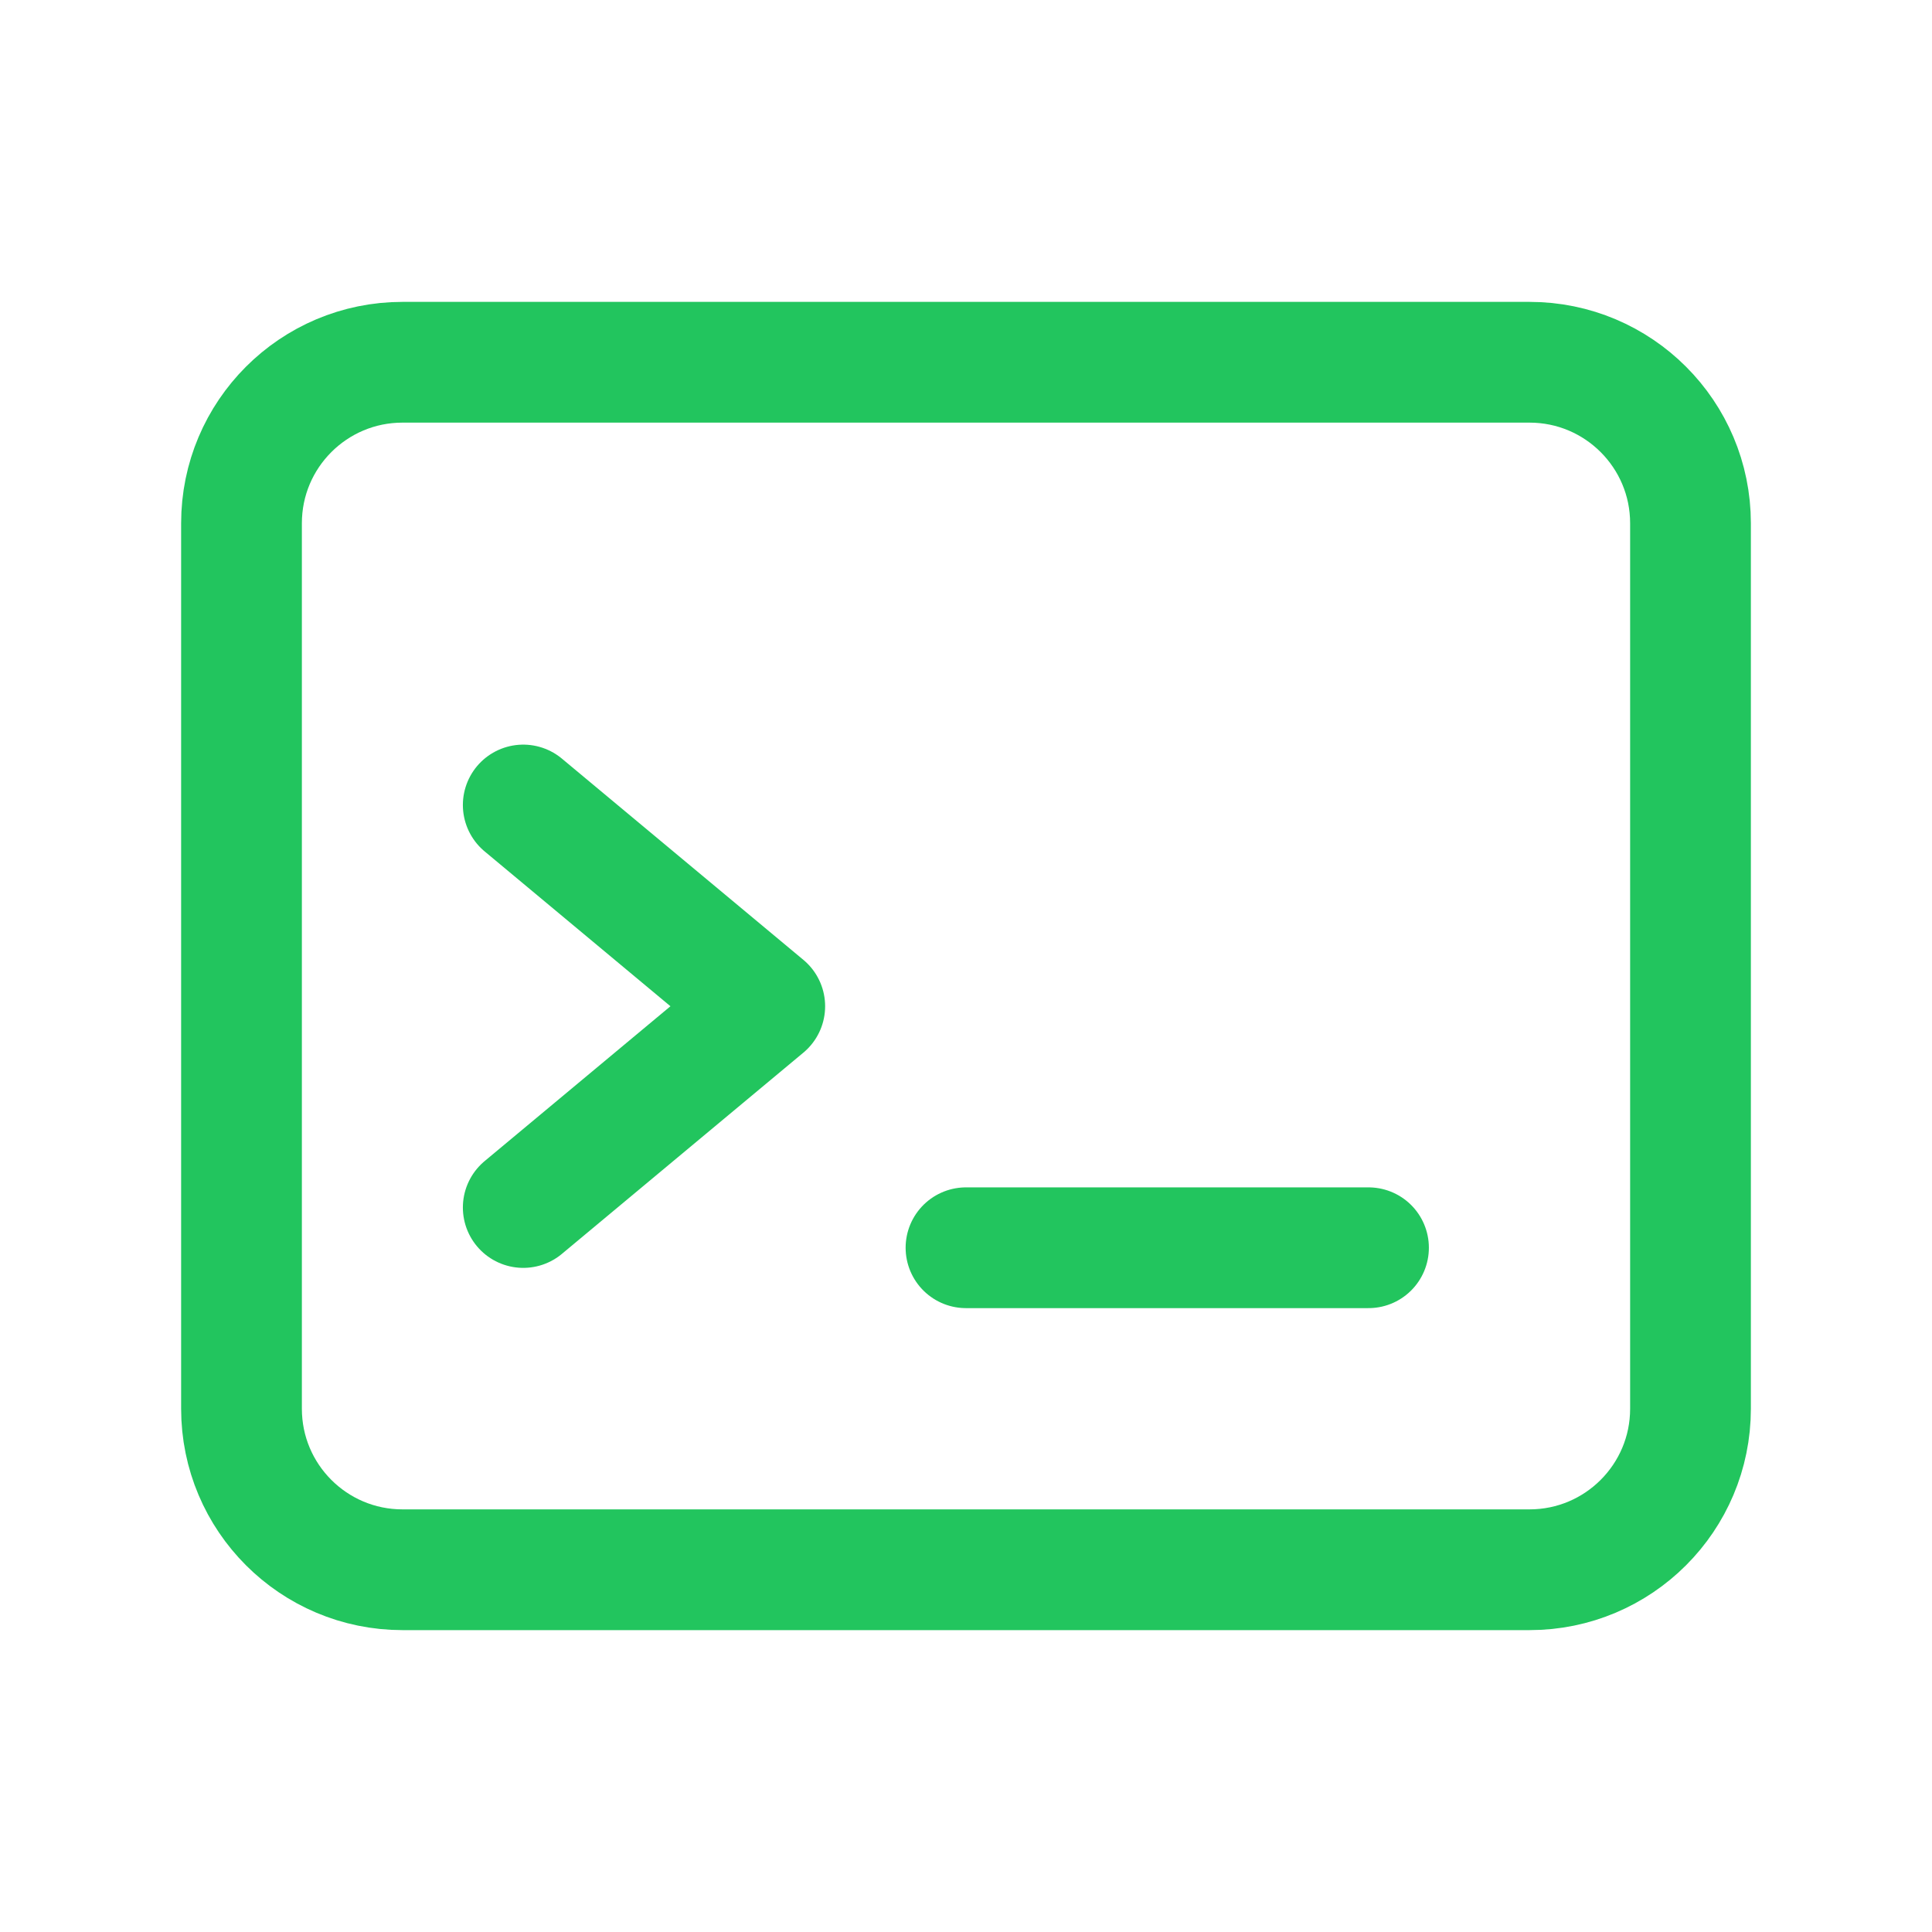
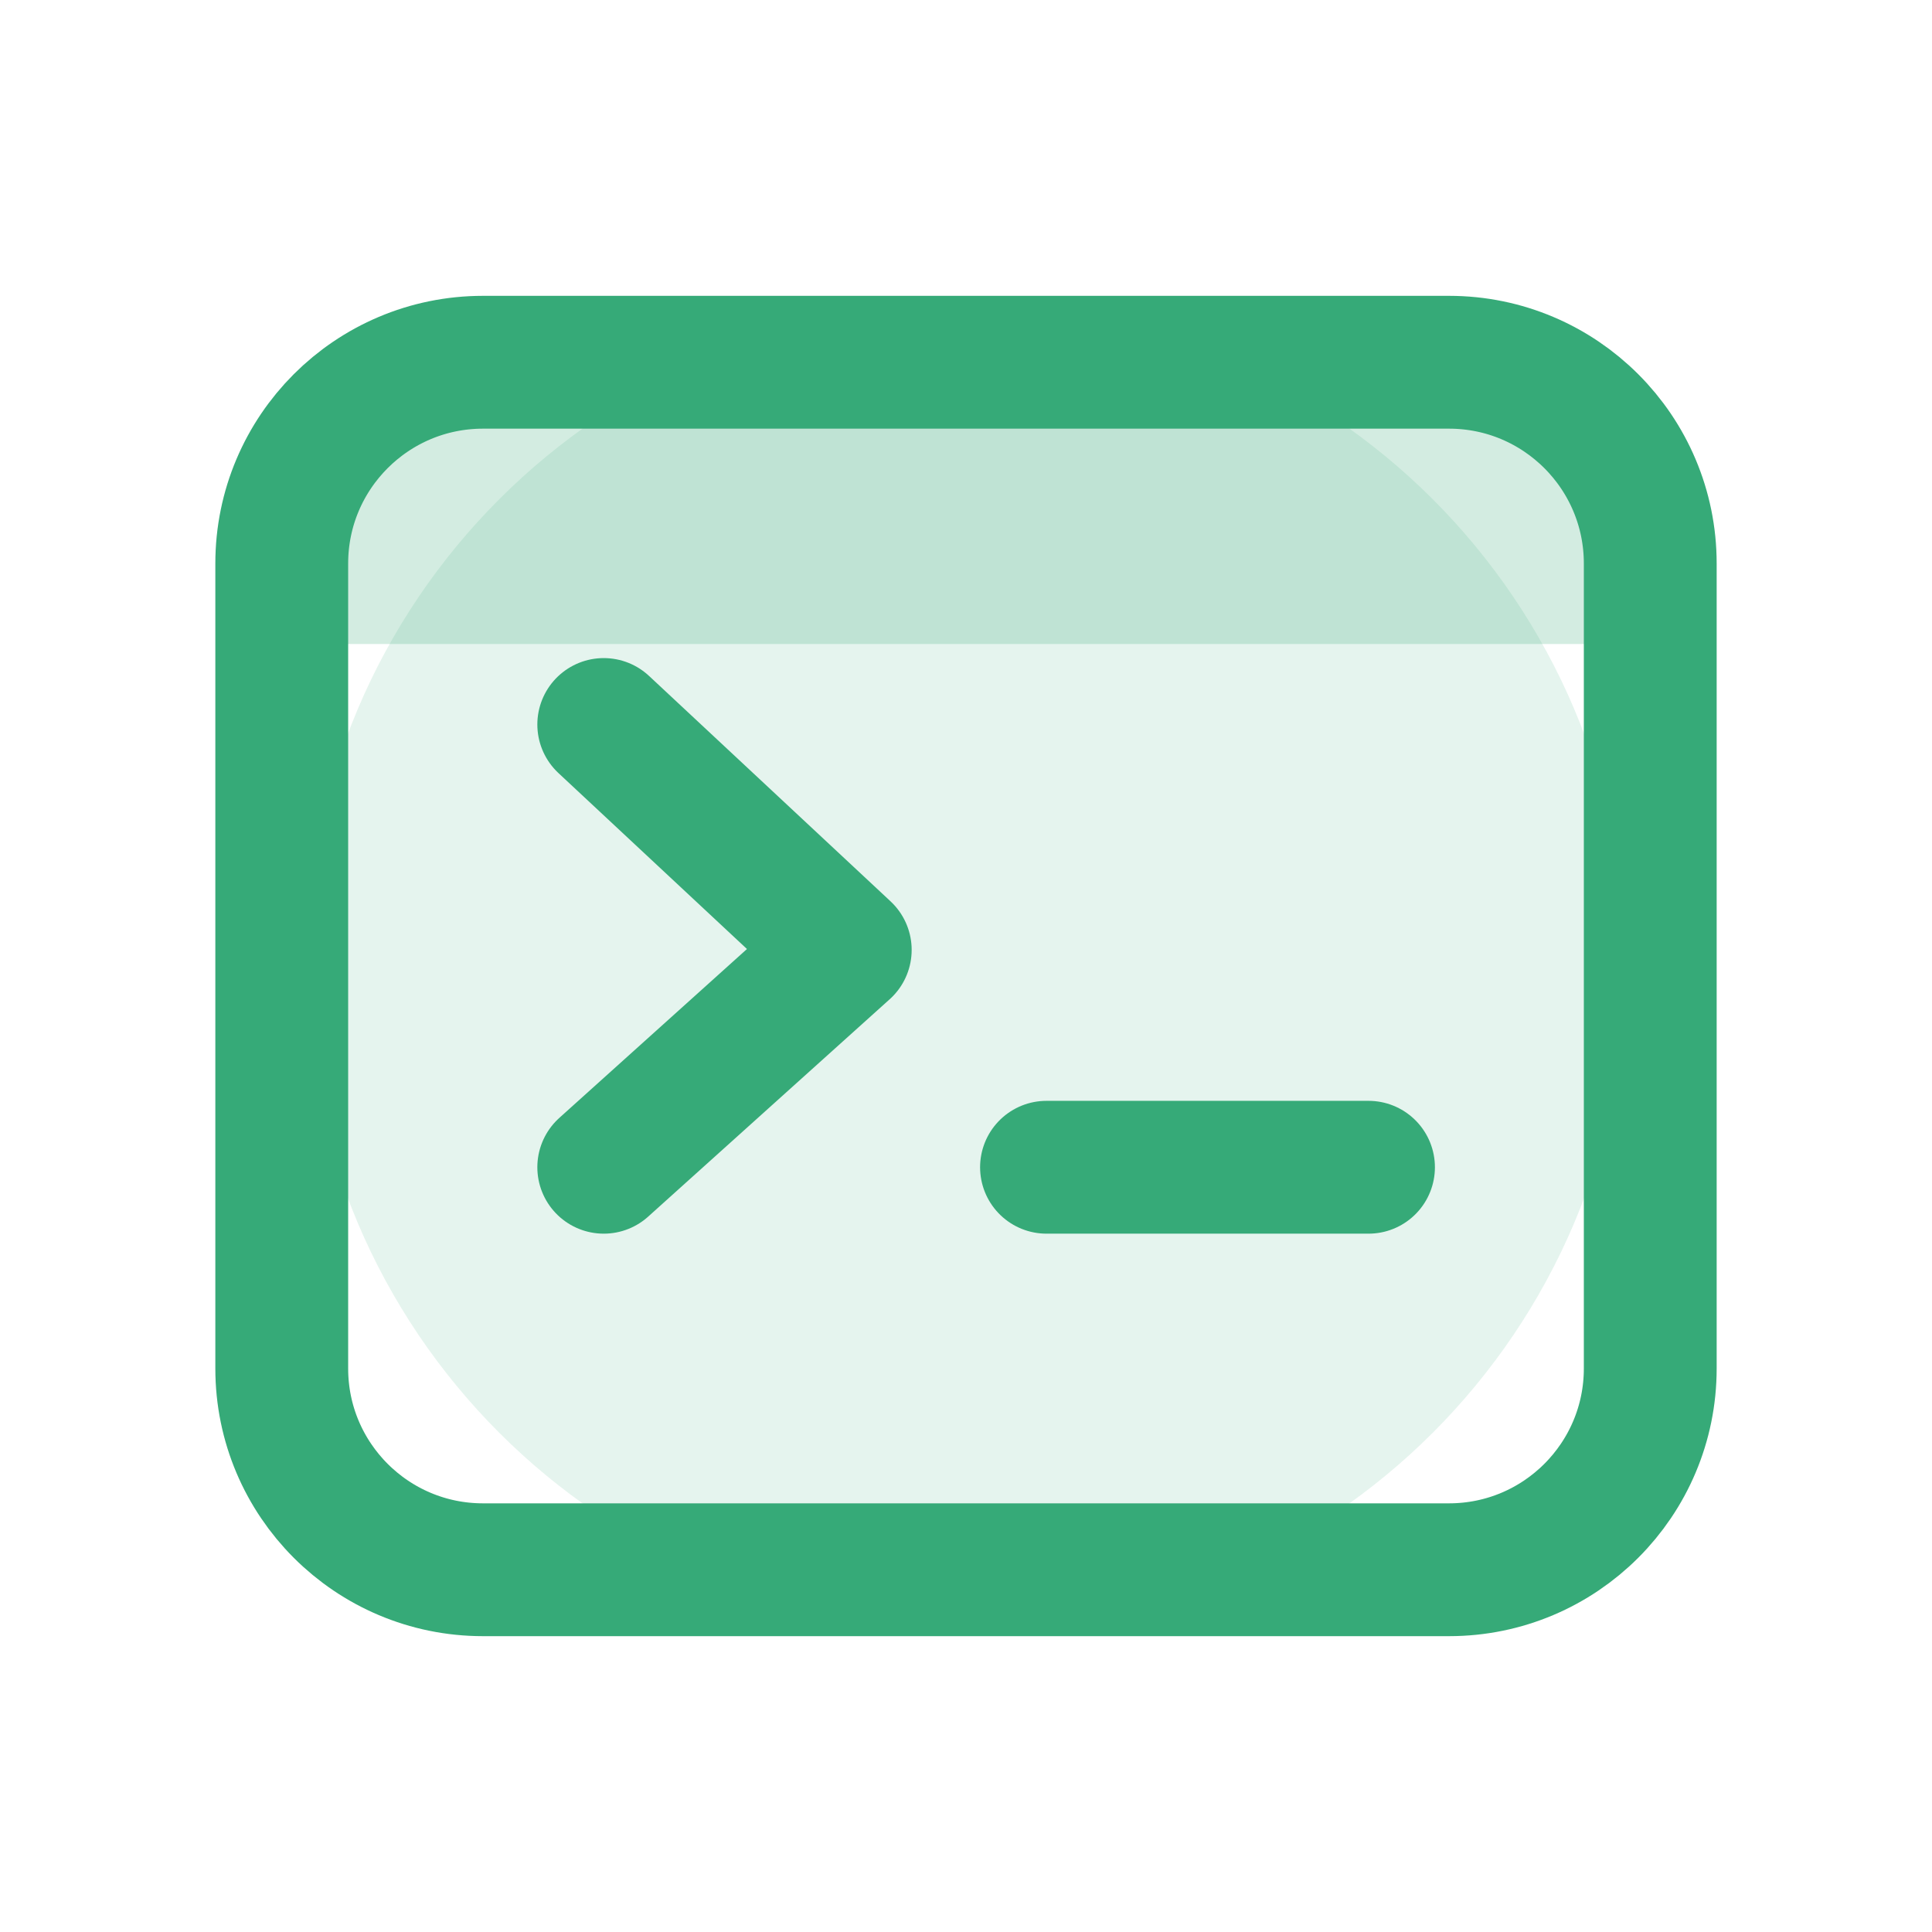
- <svg xmlns="http://www.w3.org/2000/svg" viewBox="0 0 48 48" width="48" height="48" fill="none" stroke="#22C55E" stroke-width="3" stroke-linecap="round" stroke-linejoin="round">
-   <rect x="6" y="9" width="36" height="30" rx="4" />
-   <path d="M13 20l6 5-6 5" />
-   <path d="M24 31h10" />
+ <svg xmlns="http://www.w3.org/2000/svg" width="48" height="48" viewBox="0 0 24 24" color="#36aa78" fill="none" stroke="currentColor" stroke-width="1.65" stroke-linecap="round" stroke-linejoin="round">
+   <path d="M12 3.8a8.2 8.2 0 1 0 0 16.4 8.2 8.2 0 0 0 0-16.4Z" fill="#36aa78" opacity=".13" stroke="none" />
+   <path d="M4 5h16v3H4z" fill="#36aa78" opacity=".22" stroke="none" />
+   <rect x="3.5" y="4.5" width="17" height="15" rx="2.5" />
+   <path d="m7.5 9 3 2.8-3 2.7M13 14.5h4" />
</svg>
